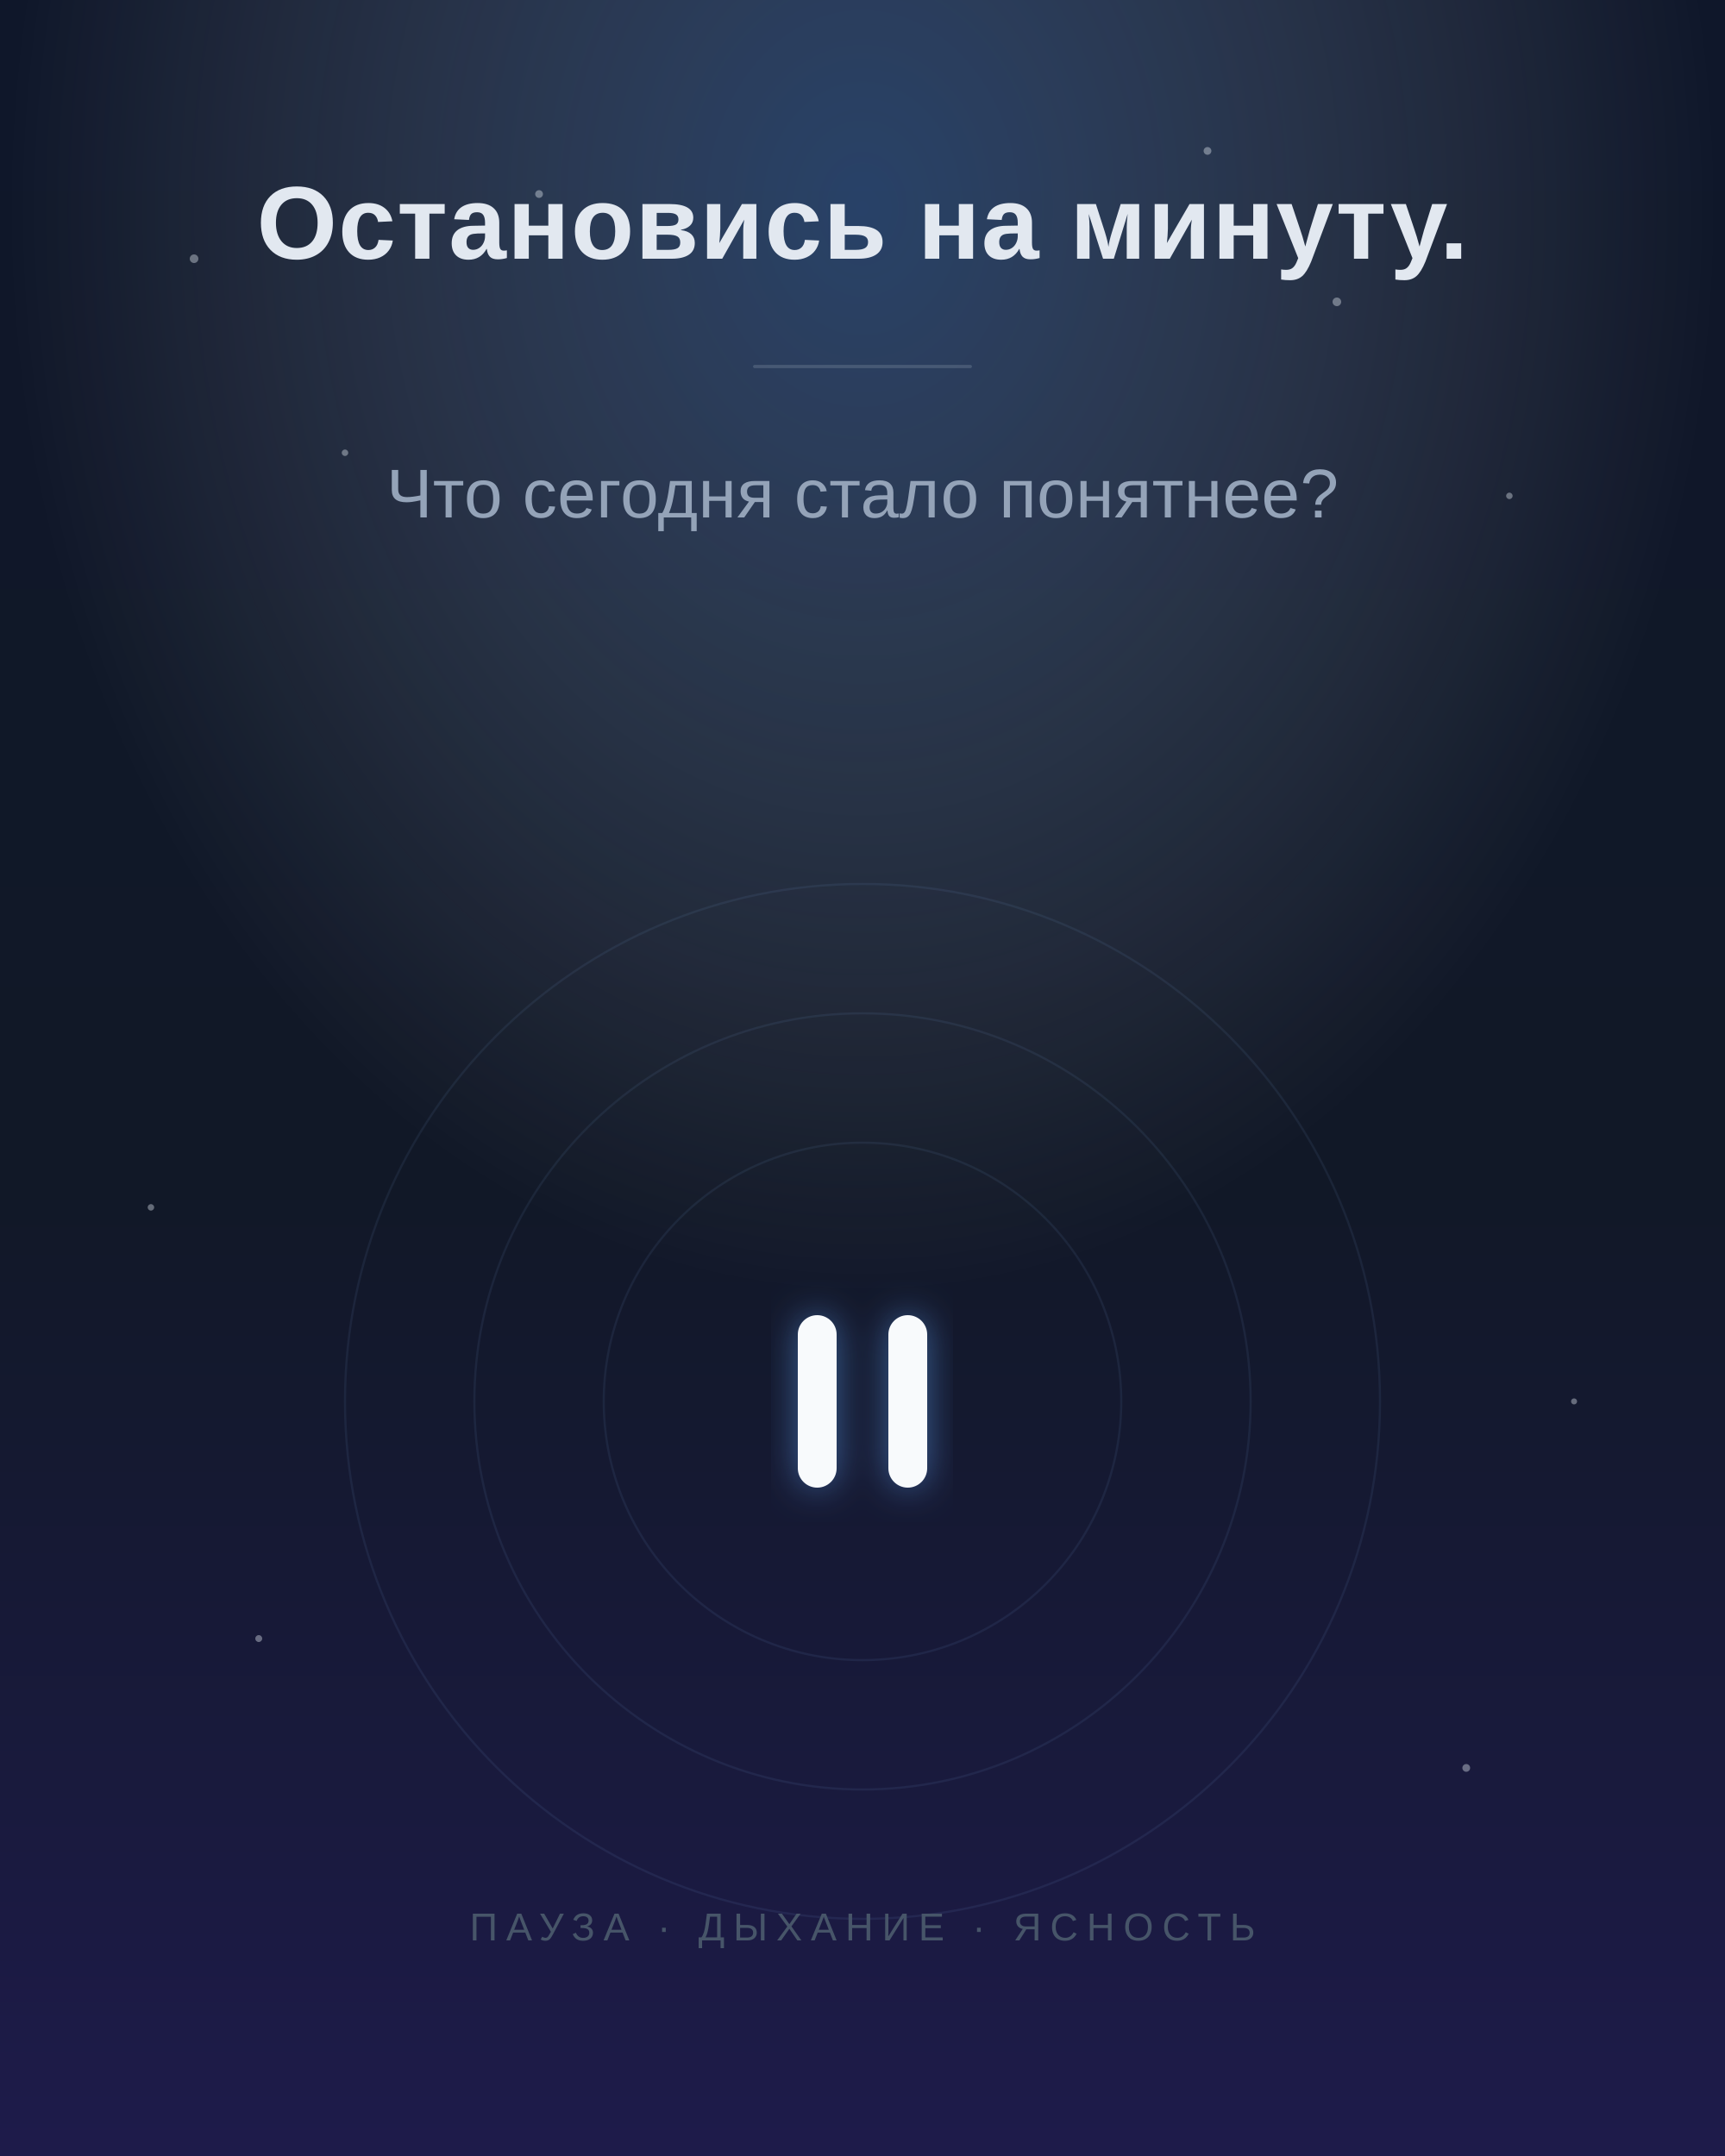
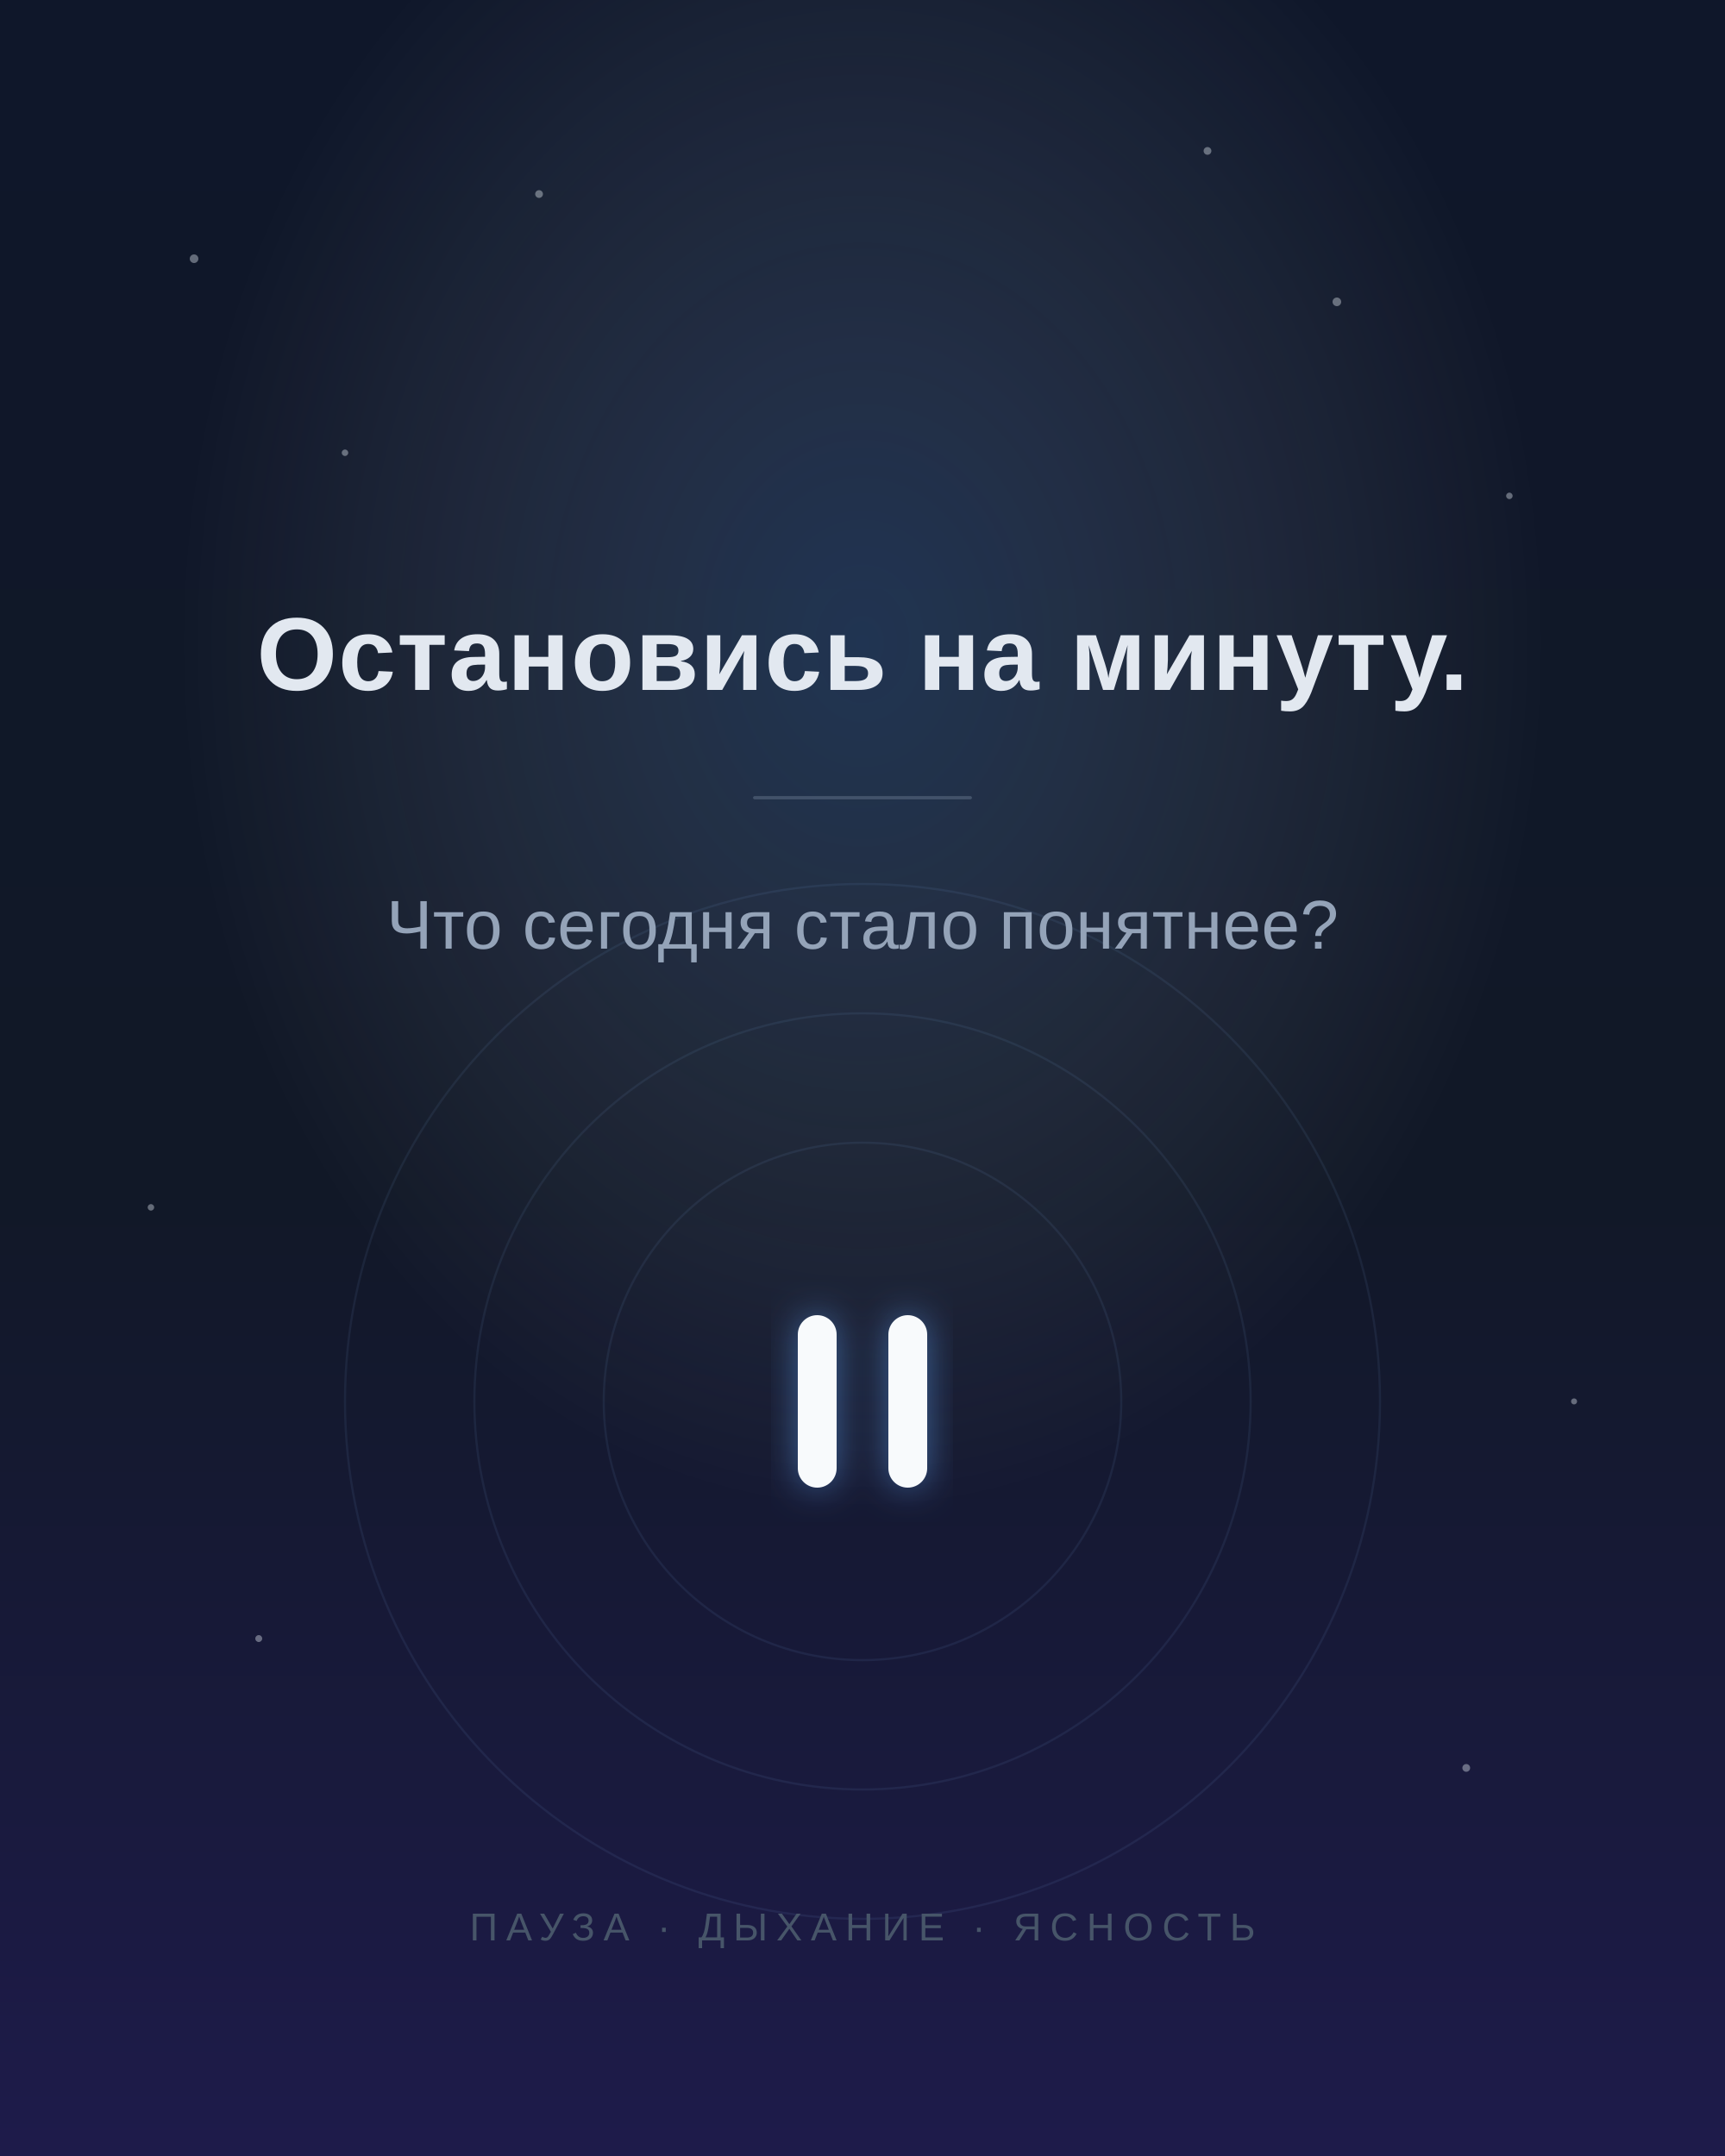
<svg xmlns="http://www.w3.org/2000/svg" width="800" height="1000" viewBox="0 0 800 1000" role="img" aria-label="Остановись на минуту. Что сегодня стало понятнее?">
  <defs>
    <linearGradient id="bg" x1="0" y1="0" x2="0" y2="1">
      <stop offset="0%" stop-color="#0f172a" />
      <stop offset="55%" stop-color="#111827" />
      <stop offset="100%" stop-color="#1e1b4b" />
    </linearGradient>
-     <radialGradient id="glow-top" cx="50%" cy="10%" r="50%">
-       <stop offset="0%" stop-color="#60a5fa" stop-opacity="0.30" />
+     <radialGradient id="glow-top" cx="50%" cy="30%" r="40%">
+       <stop offset="0%" stop-color="#60a5fa" stop-opacity="0.20" />
      <stop offset="100%" stop-color="#ffffff" stop-opacity="0" />
    </radialGradient>
    <filter id="soft" x="-20%" y="-20%" width="140%" height="140%">
      <feGaussianBlur stdDeviation="8" />
    </filter>
  </defs>
  <rect width="800" height="1000" fill="url(#bg)" />
  <rect width="800" height="1000" fill="url(#glow-top)" />
  <g fill="#e2e8f0" opacity="0.4">
    <circle cx="90" cy="120" r="2" />
    <circle cx="160" cy="210" r="1.5" />
    <circle cx="250" cy="90" r="1.8" />
    <circle cx="620" cy="140" r="2" />
    <circle cx="700" cy="230" r="1.5" />
    <circle cx="560" cy="70" r="1.8" />
    <circle cx="120" cy="760" r="1.6" />
    <circle cx="680" cy="820" r="1.8" />
    <circle cx="730" cy="650" r="1.4" />
    <circle cx="70" cy="560" r="1.5" />
  </g>
  <g fill="none" stroke="#93c5fd" stroke-opacity="0.08">
    <circle cx="400" cy="650" r="120" />
    <circle cx="400" cy="650" r="180" />
    <circle cx="400" cy="650" r="240" />
  </g>
-   <text x="400" y="120" text-anchor="middle" font-family="'Segoe UI', 'Helvetica Neue', Arial, sans-serif" font-size="48" font-weight="600" fill="#e2e8f0" letter-spacing="0.5">
+   <text x="400" y="320" text-anchor="middle" font-family="'Segoe UI', 'Helvetica Neue', Arial, sans-serif" font-size="48" font-weight="600" fill="#e2e8f0" letter-spacing="0.5">
    Остановись на минуту.
  </text>
-   <line x1="350" y1="170" x2="450" y2="170" stroke="#64748b" stroke-width="1.5" stroke-linecap="round" opacity="0.5" />
-   <text x="400" y="240" text-anchor="middle" font-family="'Segoe UI', 'Helvetica Neue', Arial, sans-serif" font-size="32" fill="#94a3b8" letter-spacing="0.2">
+   <line x1="350" y1="370" x2="450" y2="370" stroke="#64748b" stroke-width="1.5" stroke-linecap="round" opacity="0.5" />
+   <text x="400" y="440" text-anchor="middle" font-family="'Segoe UI', 'Helvetica Neue', Arial, sans-serif" font-size="32" fill="#94a3b8" letter-spacing="0.2">
    Что сегодня стало понятнее?
  </text>
  <g filter="url(#soft)" fill="#60a5fa" opacity="0.5">
    <rect x="370" y="610" width="18" height="80" rx="9" />
    <rect x="412" y="610" width="18" height="80" rx="9" />
  </g>
  <g fill="#f8fafc">
    <rect x="370" y="610" width="18" height="80" rx="9" />
    <rect x="412" y="610" width="18" height="80" rx="9" />
  </g>
  <text x="400" y="900" text-anchor="middle" font-family="'Segoe UI', 'Helvetica Neue', Arial, sans-serif" font-size="18" fill="#475569" letter-spacing="4">
    ПАУЗА · ДЫХАНИЕ · ЯСНОСТЬ
  </text>
</svg>
